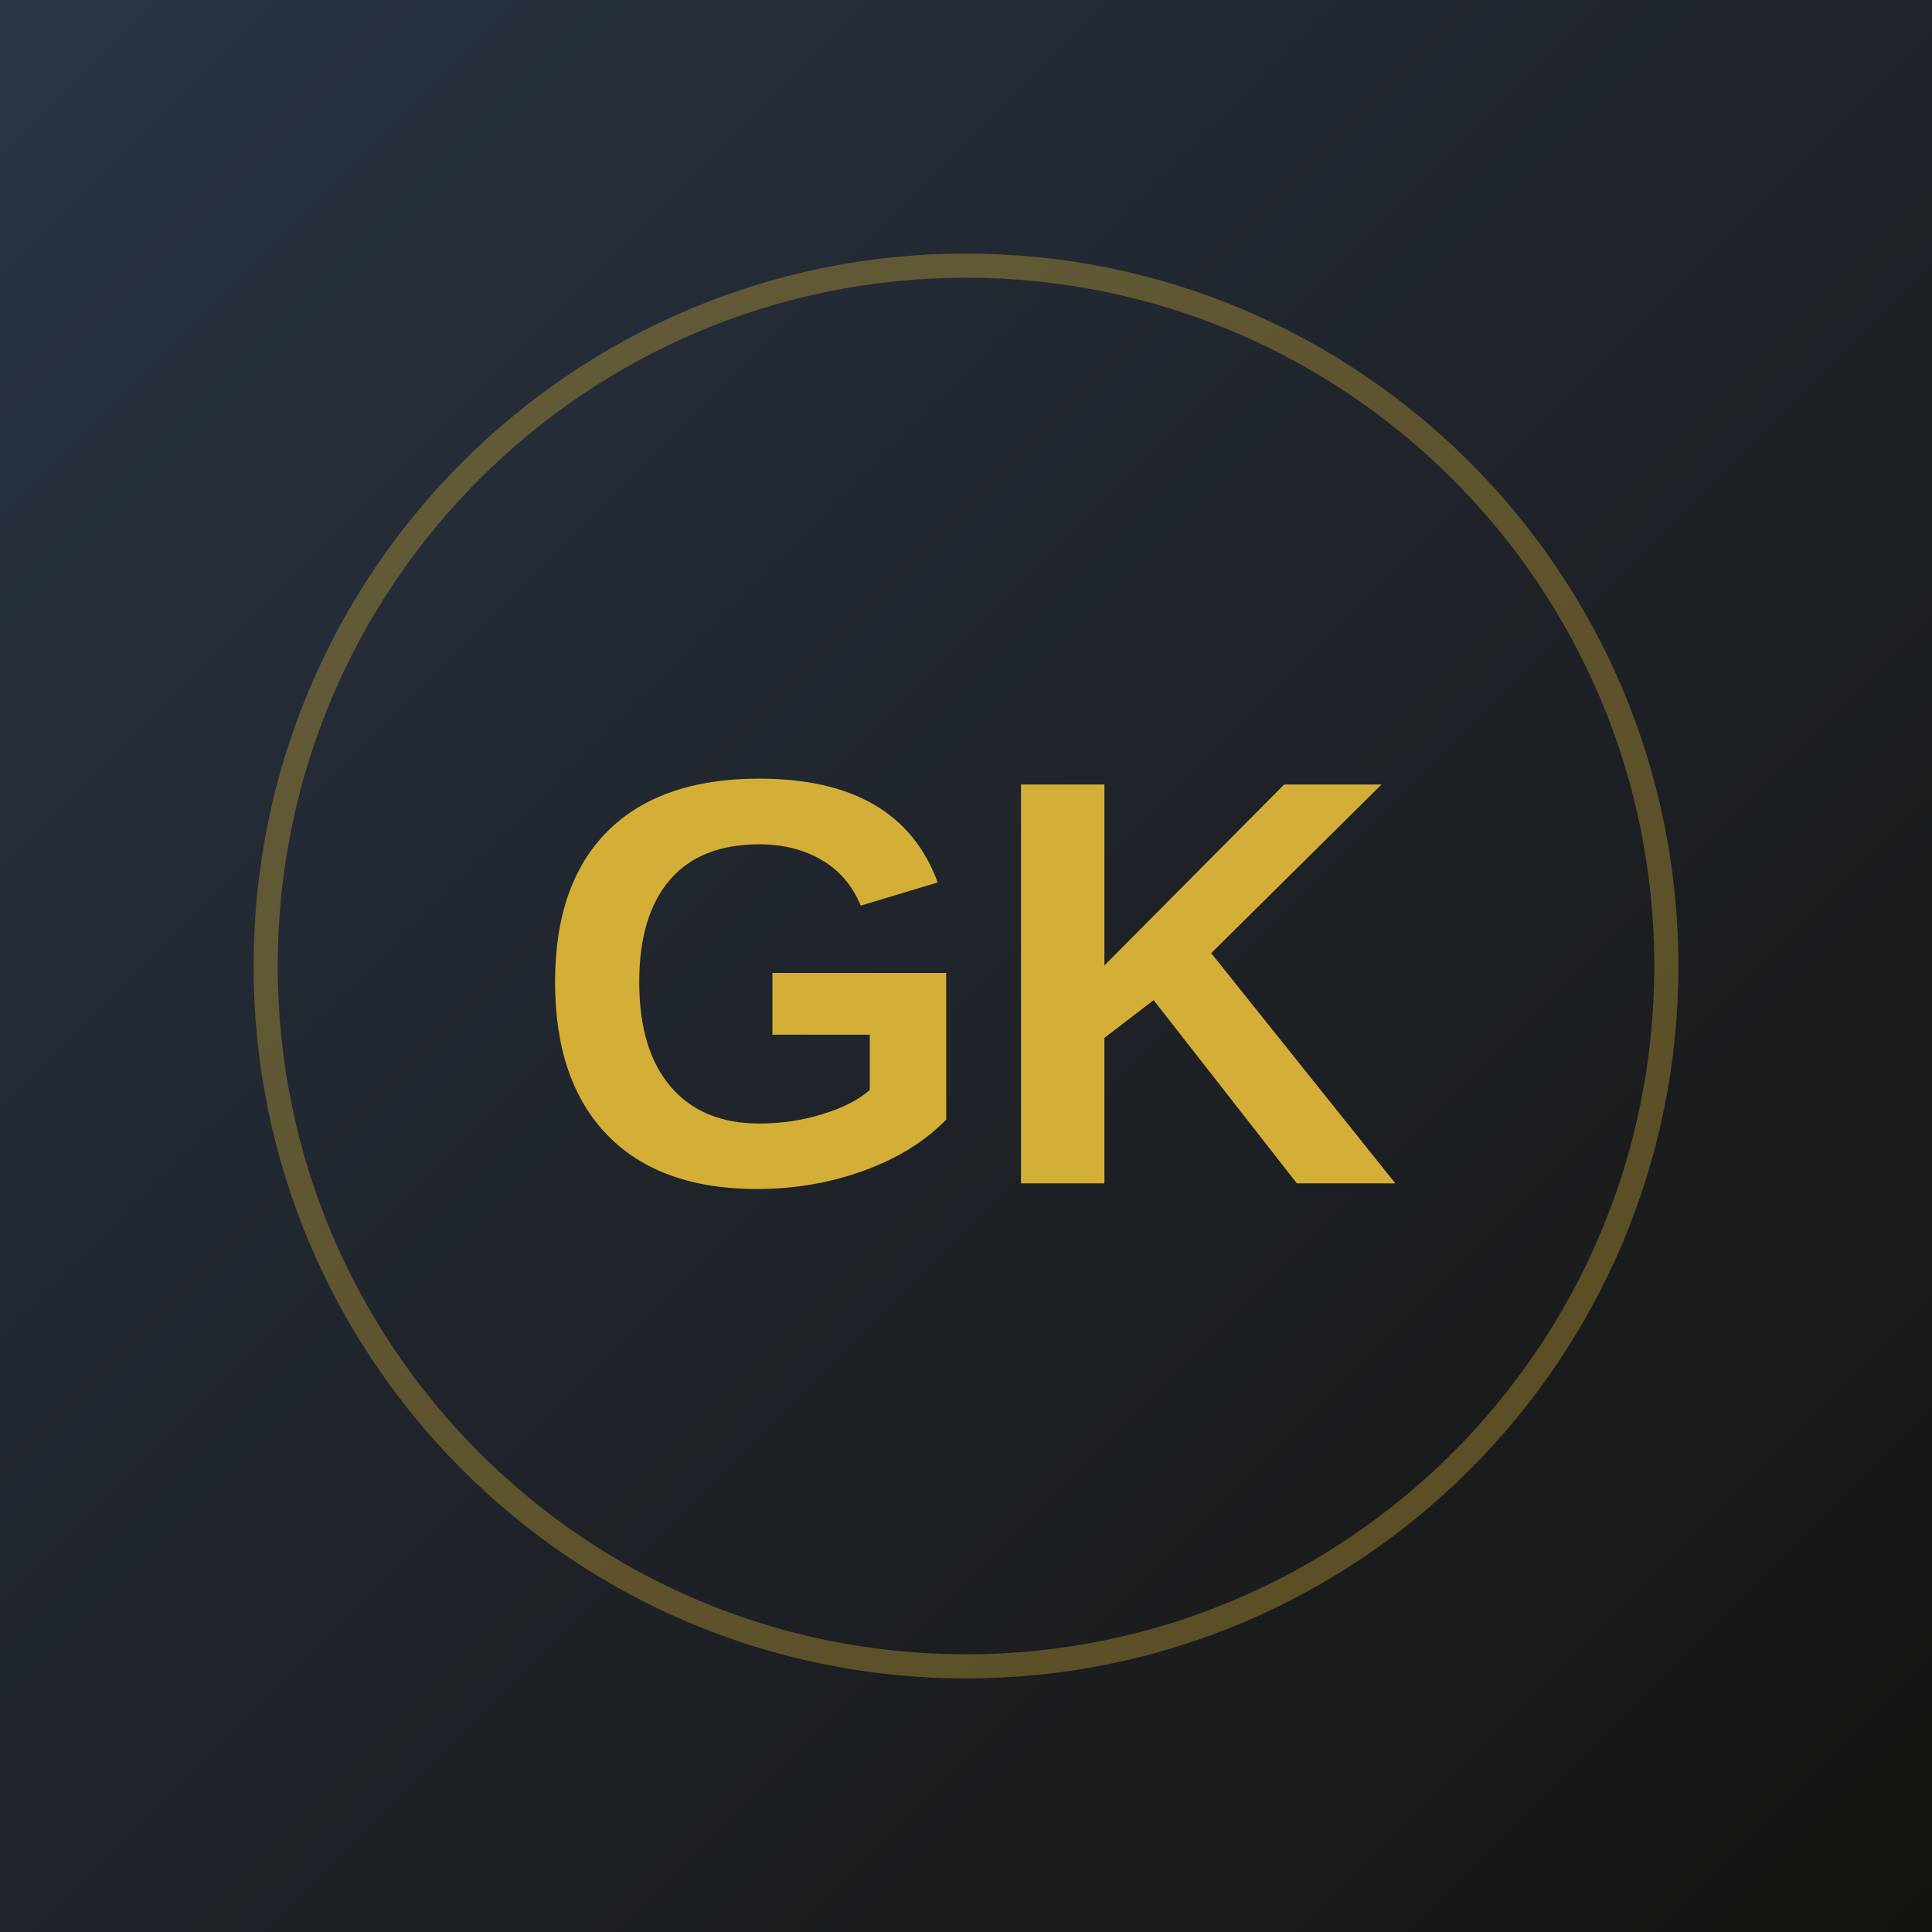
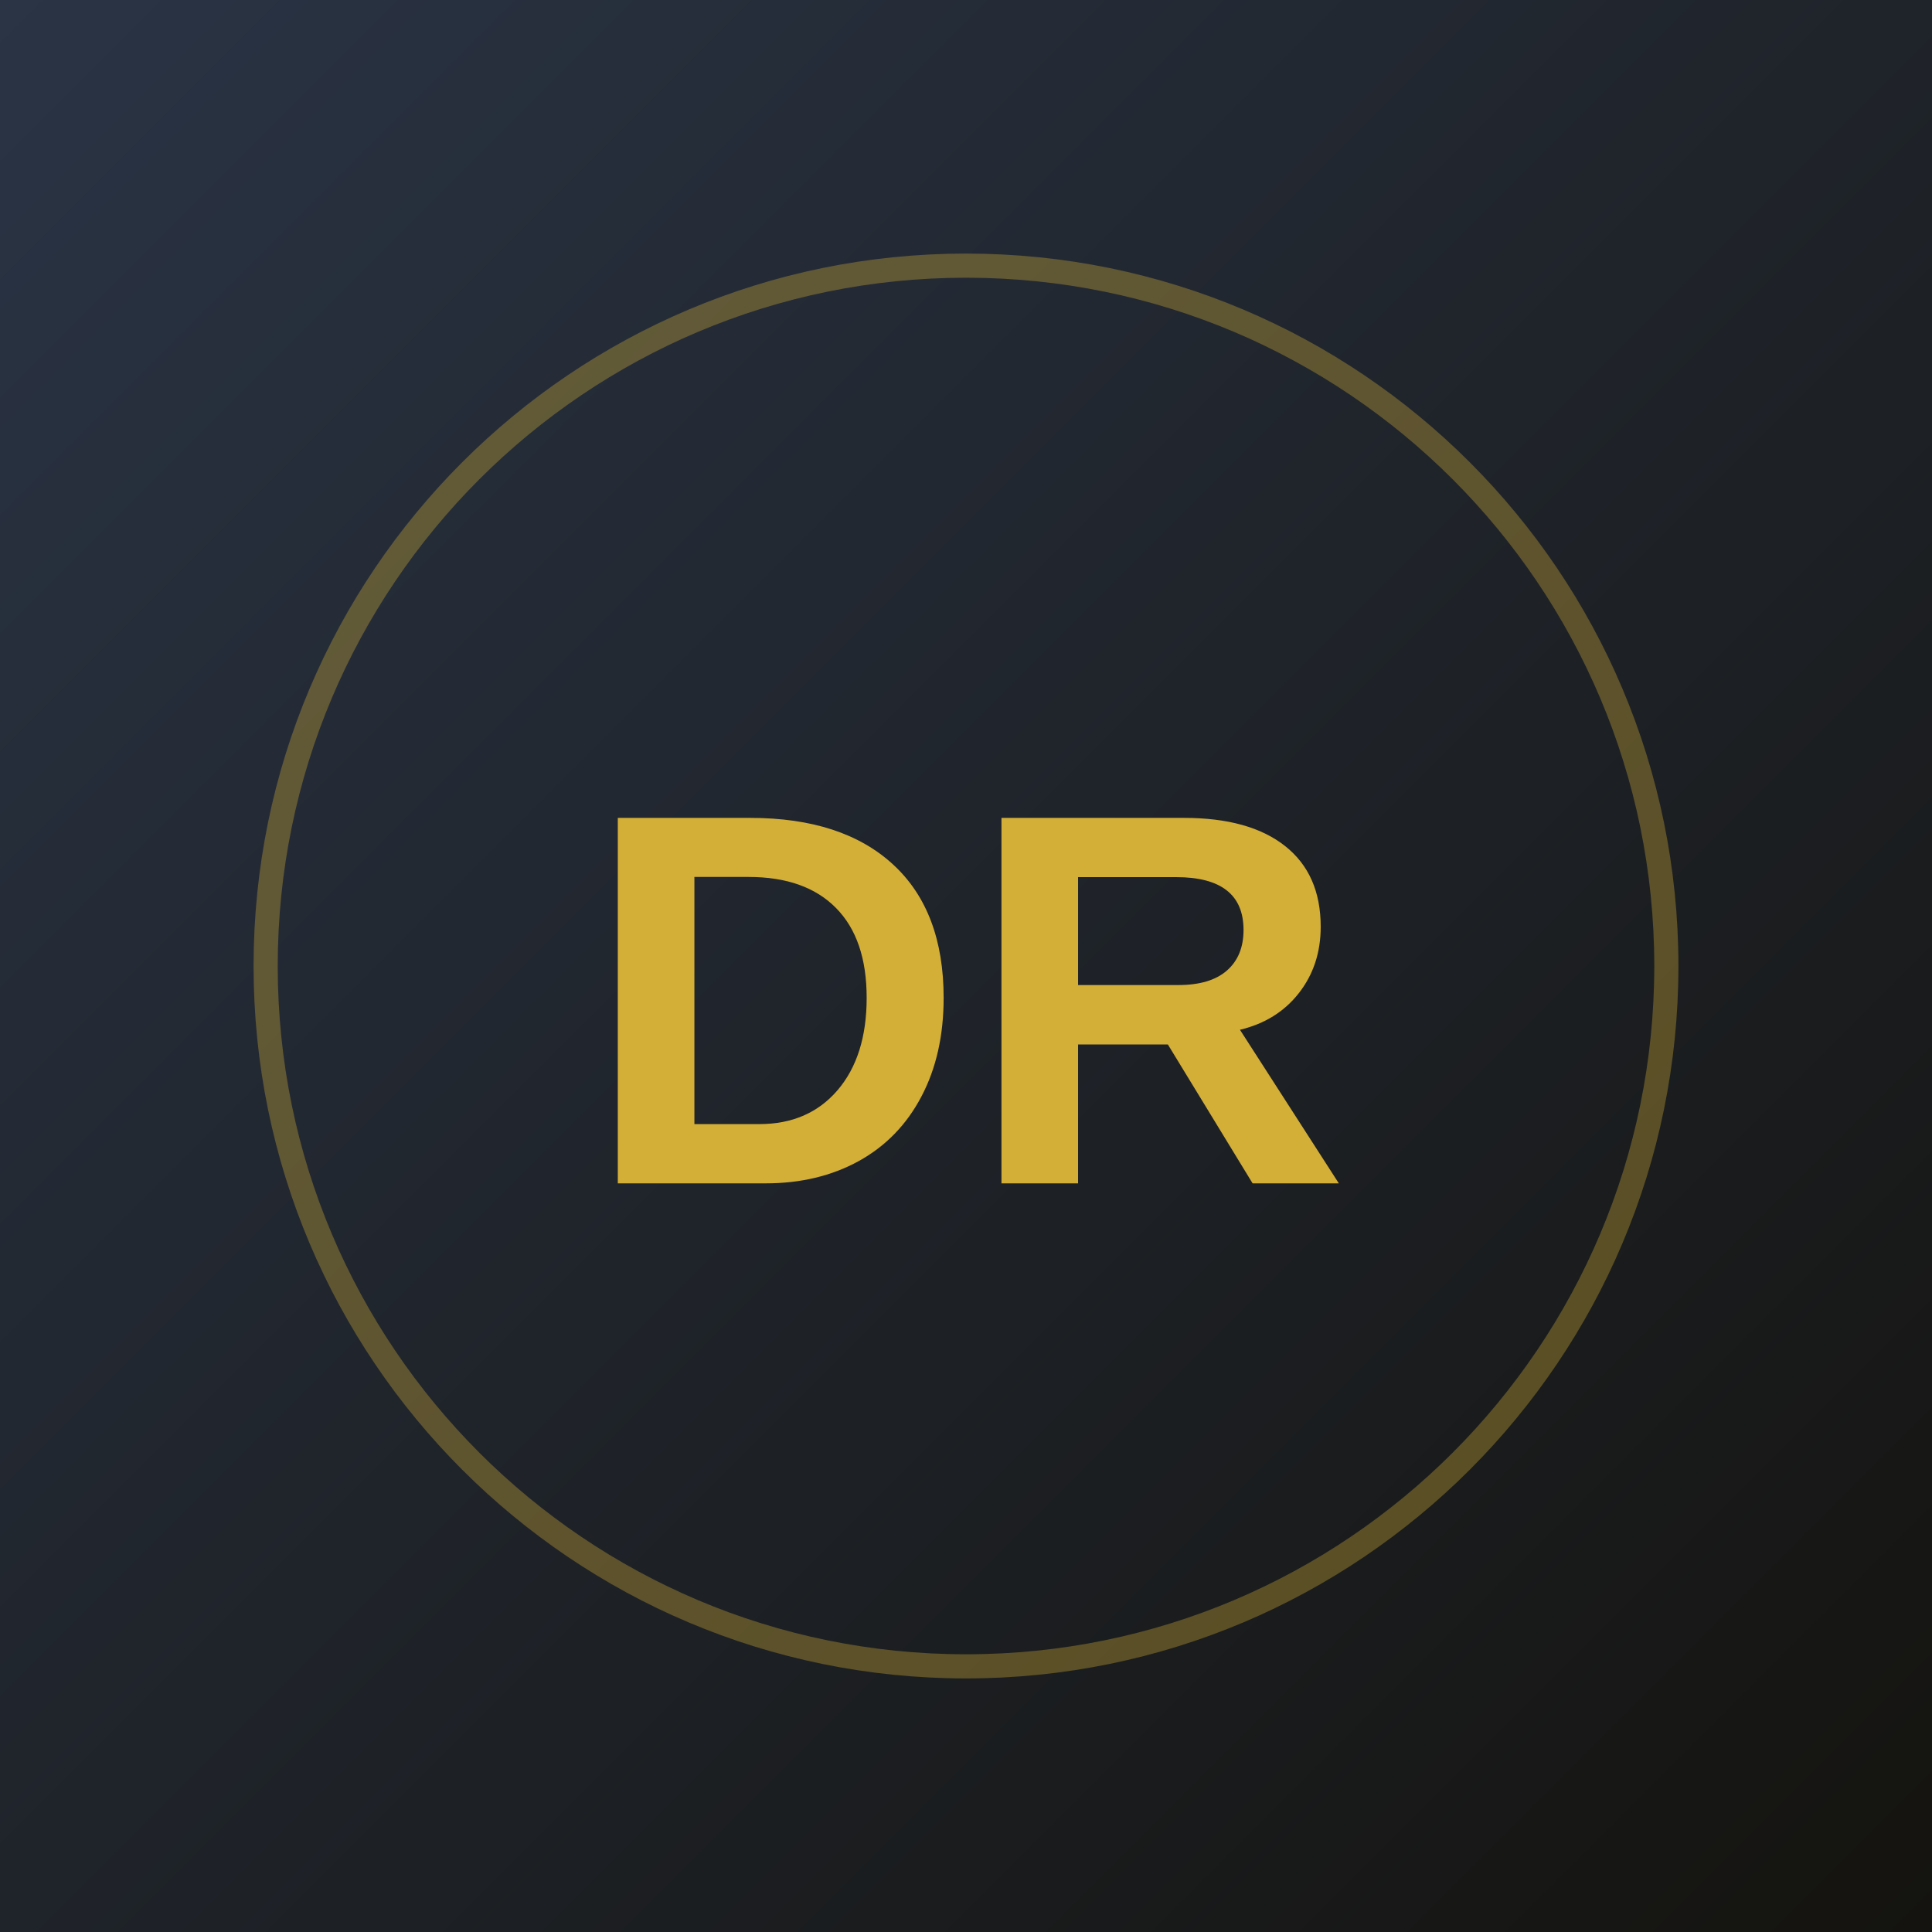
<svg xmlns="http://www.w3.org/2000/svg" viewBox="0 0 160 160">
  <defs>
    <linearGradient id="av2" x1="0" y1="0" x2="1" y2="1">
      <stop offset="0" stop-color="#2a3445" />
      <stop offset="1" stop-color="#14130f" />
    </linearGradient>
  </defs>
  <rect width="160" height="160" fill="url(#av2)" />
  <circle cx="80" cy="80" r="58" fill="none" stroke="#d4af37" stroke-opacity="0.35" stroke-width="2" />
-   <text x="80" y="98" font-family="Oswald, Arial, sans-serif" font-size="48" font-weight="700" fill="#d4af37" text-anchor="middle">GK</text>
+   <text x="80" y="98" font-family="Oswald, Arial, sans-serif" font-size="44" font-weight="700" fill="#d4af37" text-anchor="middle">DR</text>
</svg>
